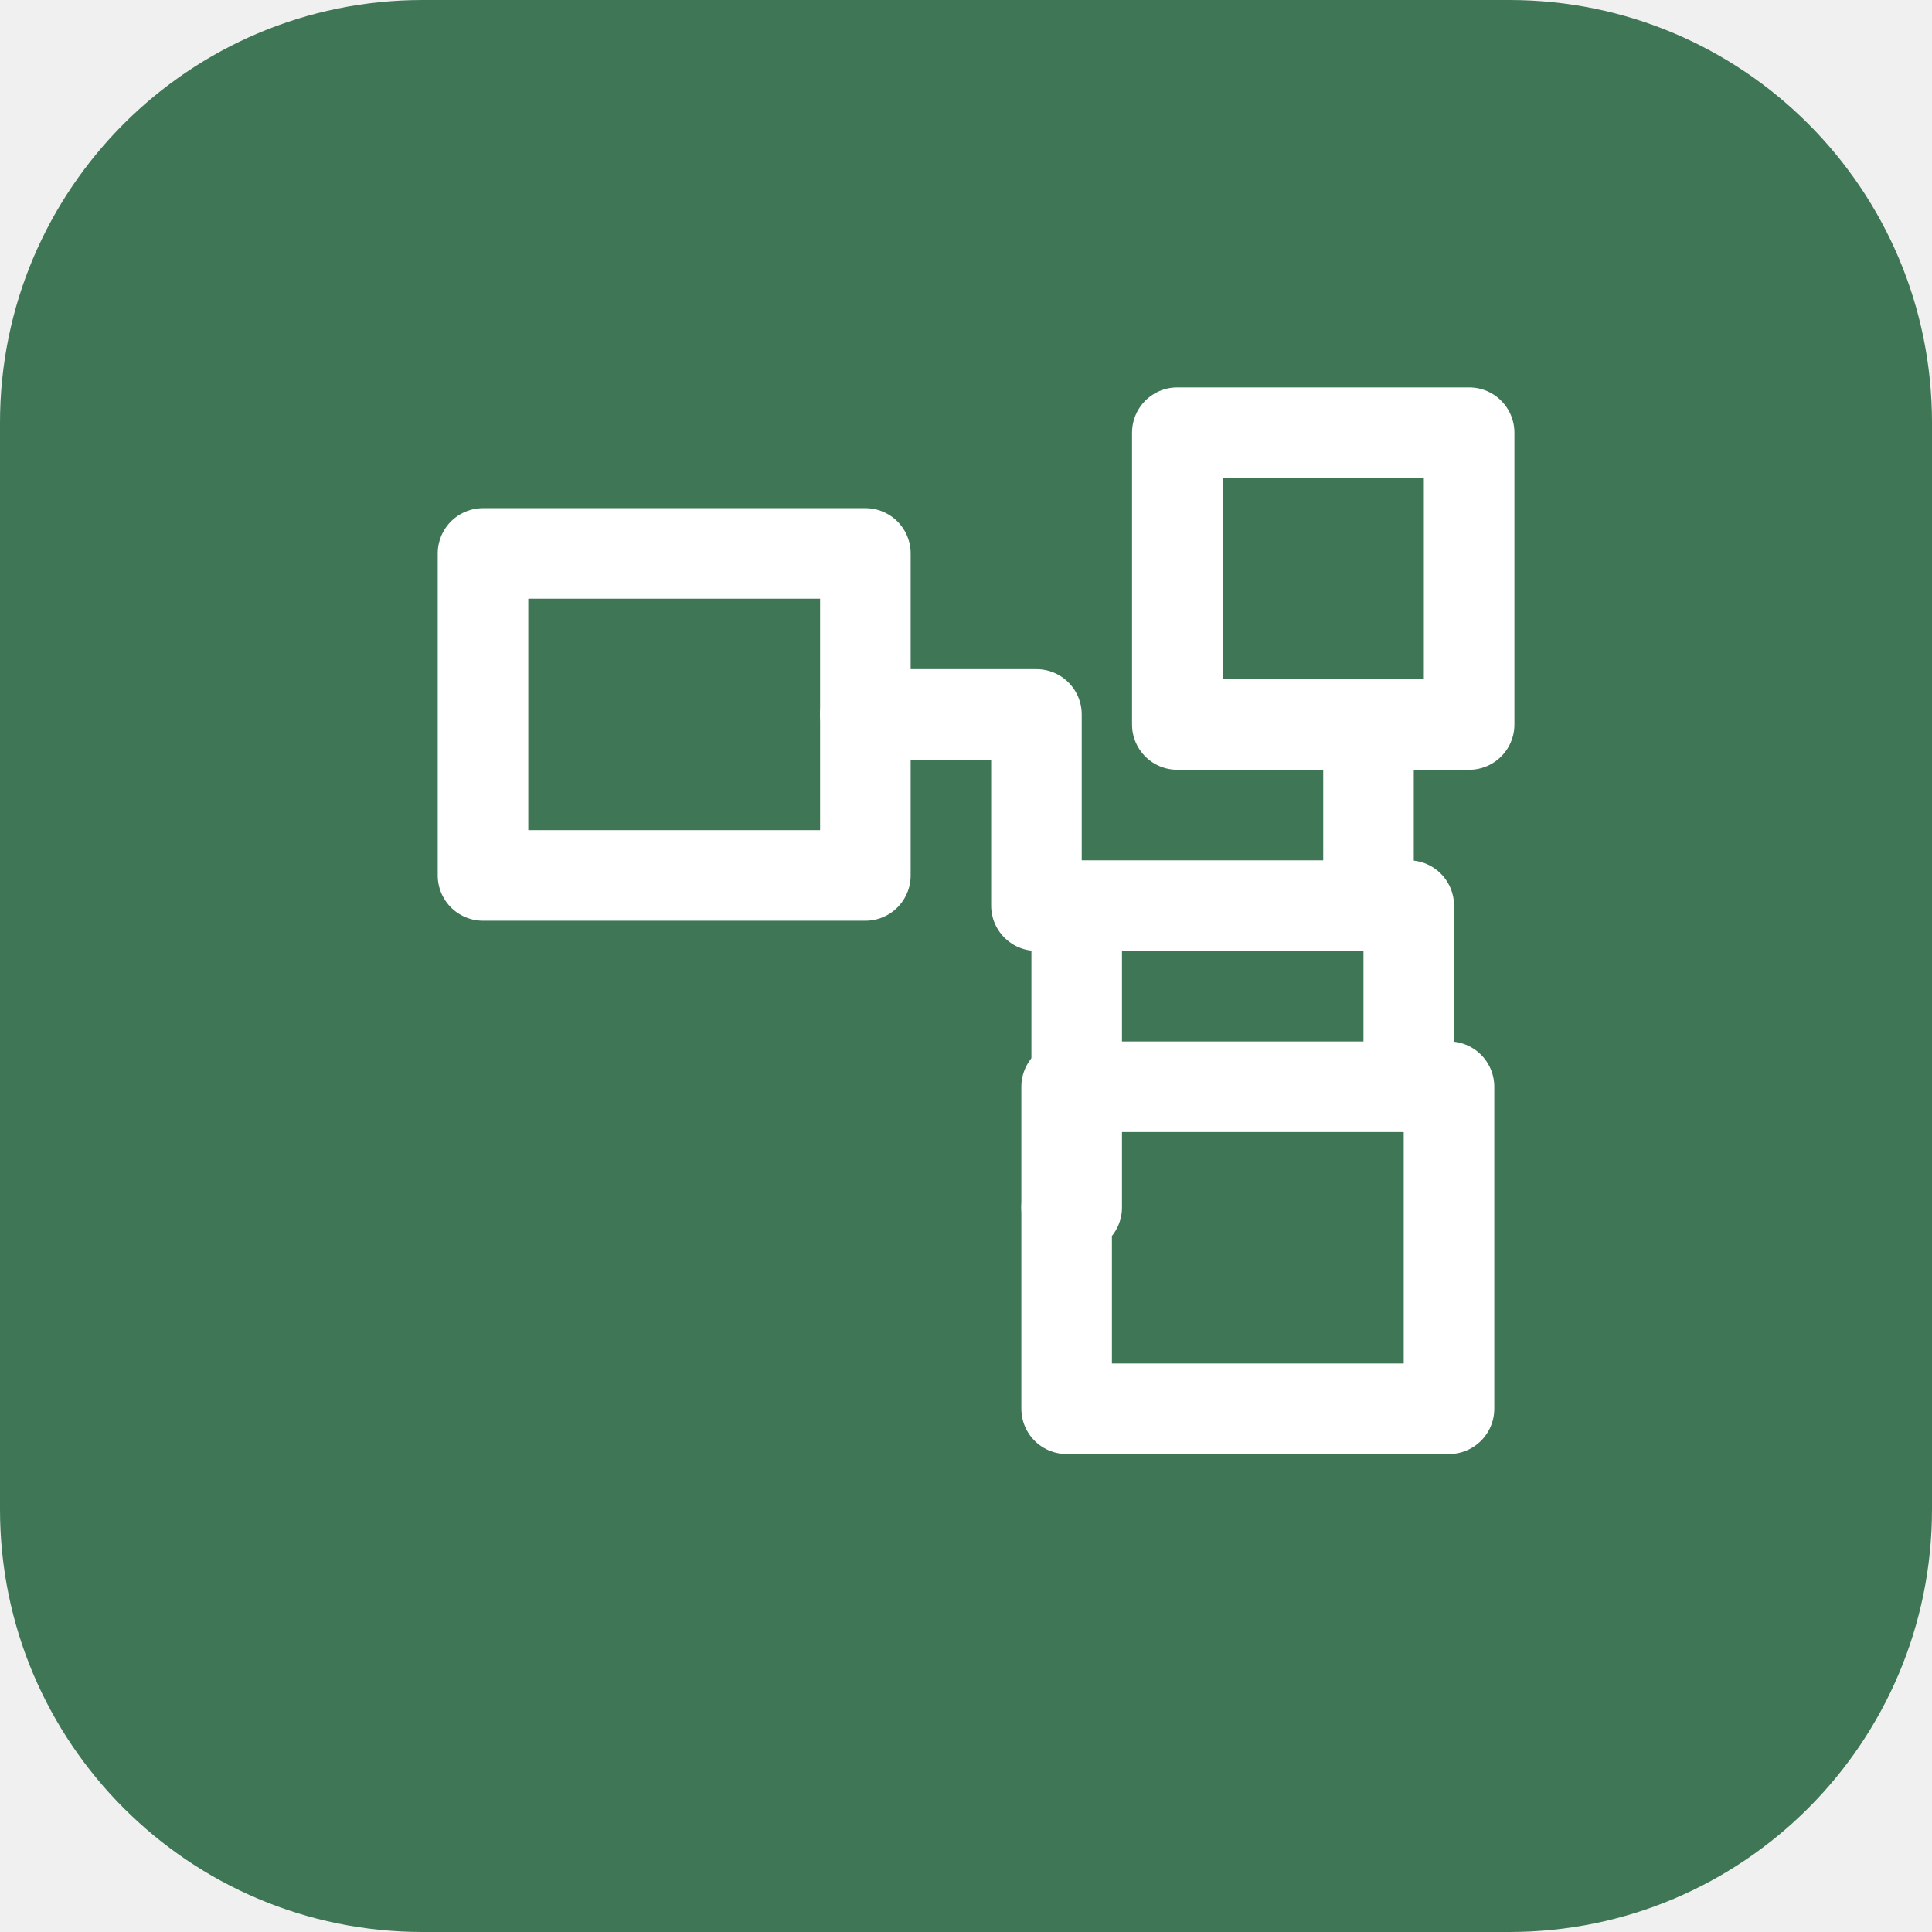
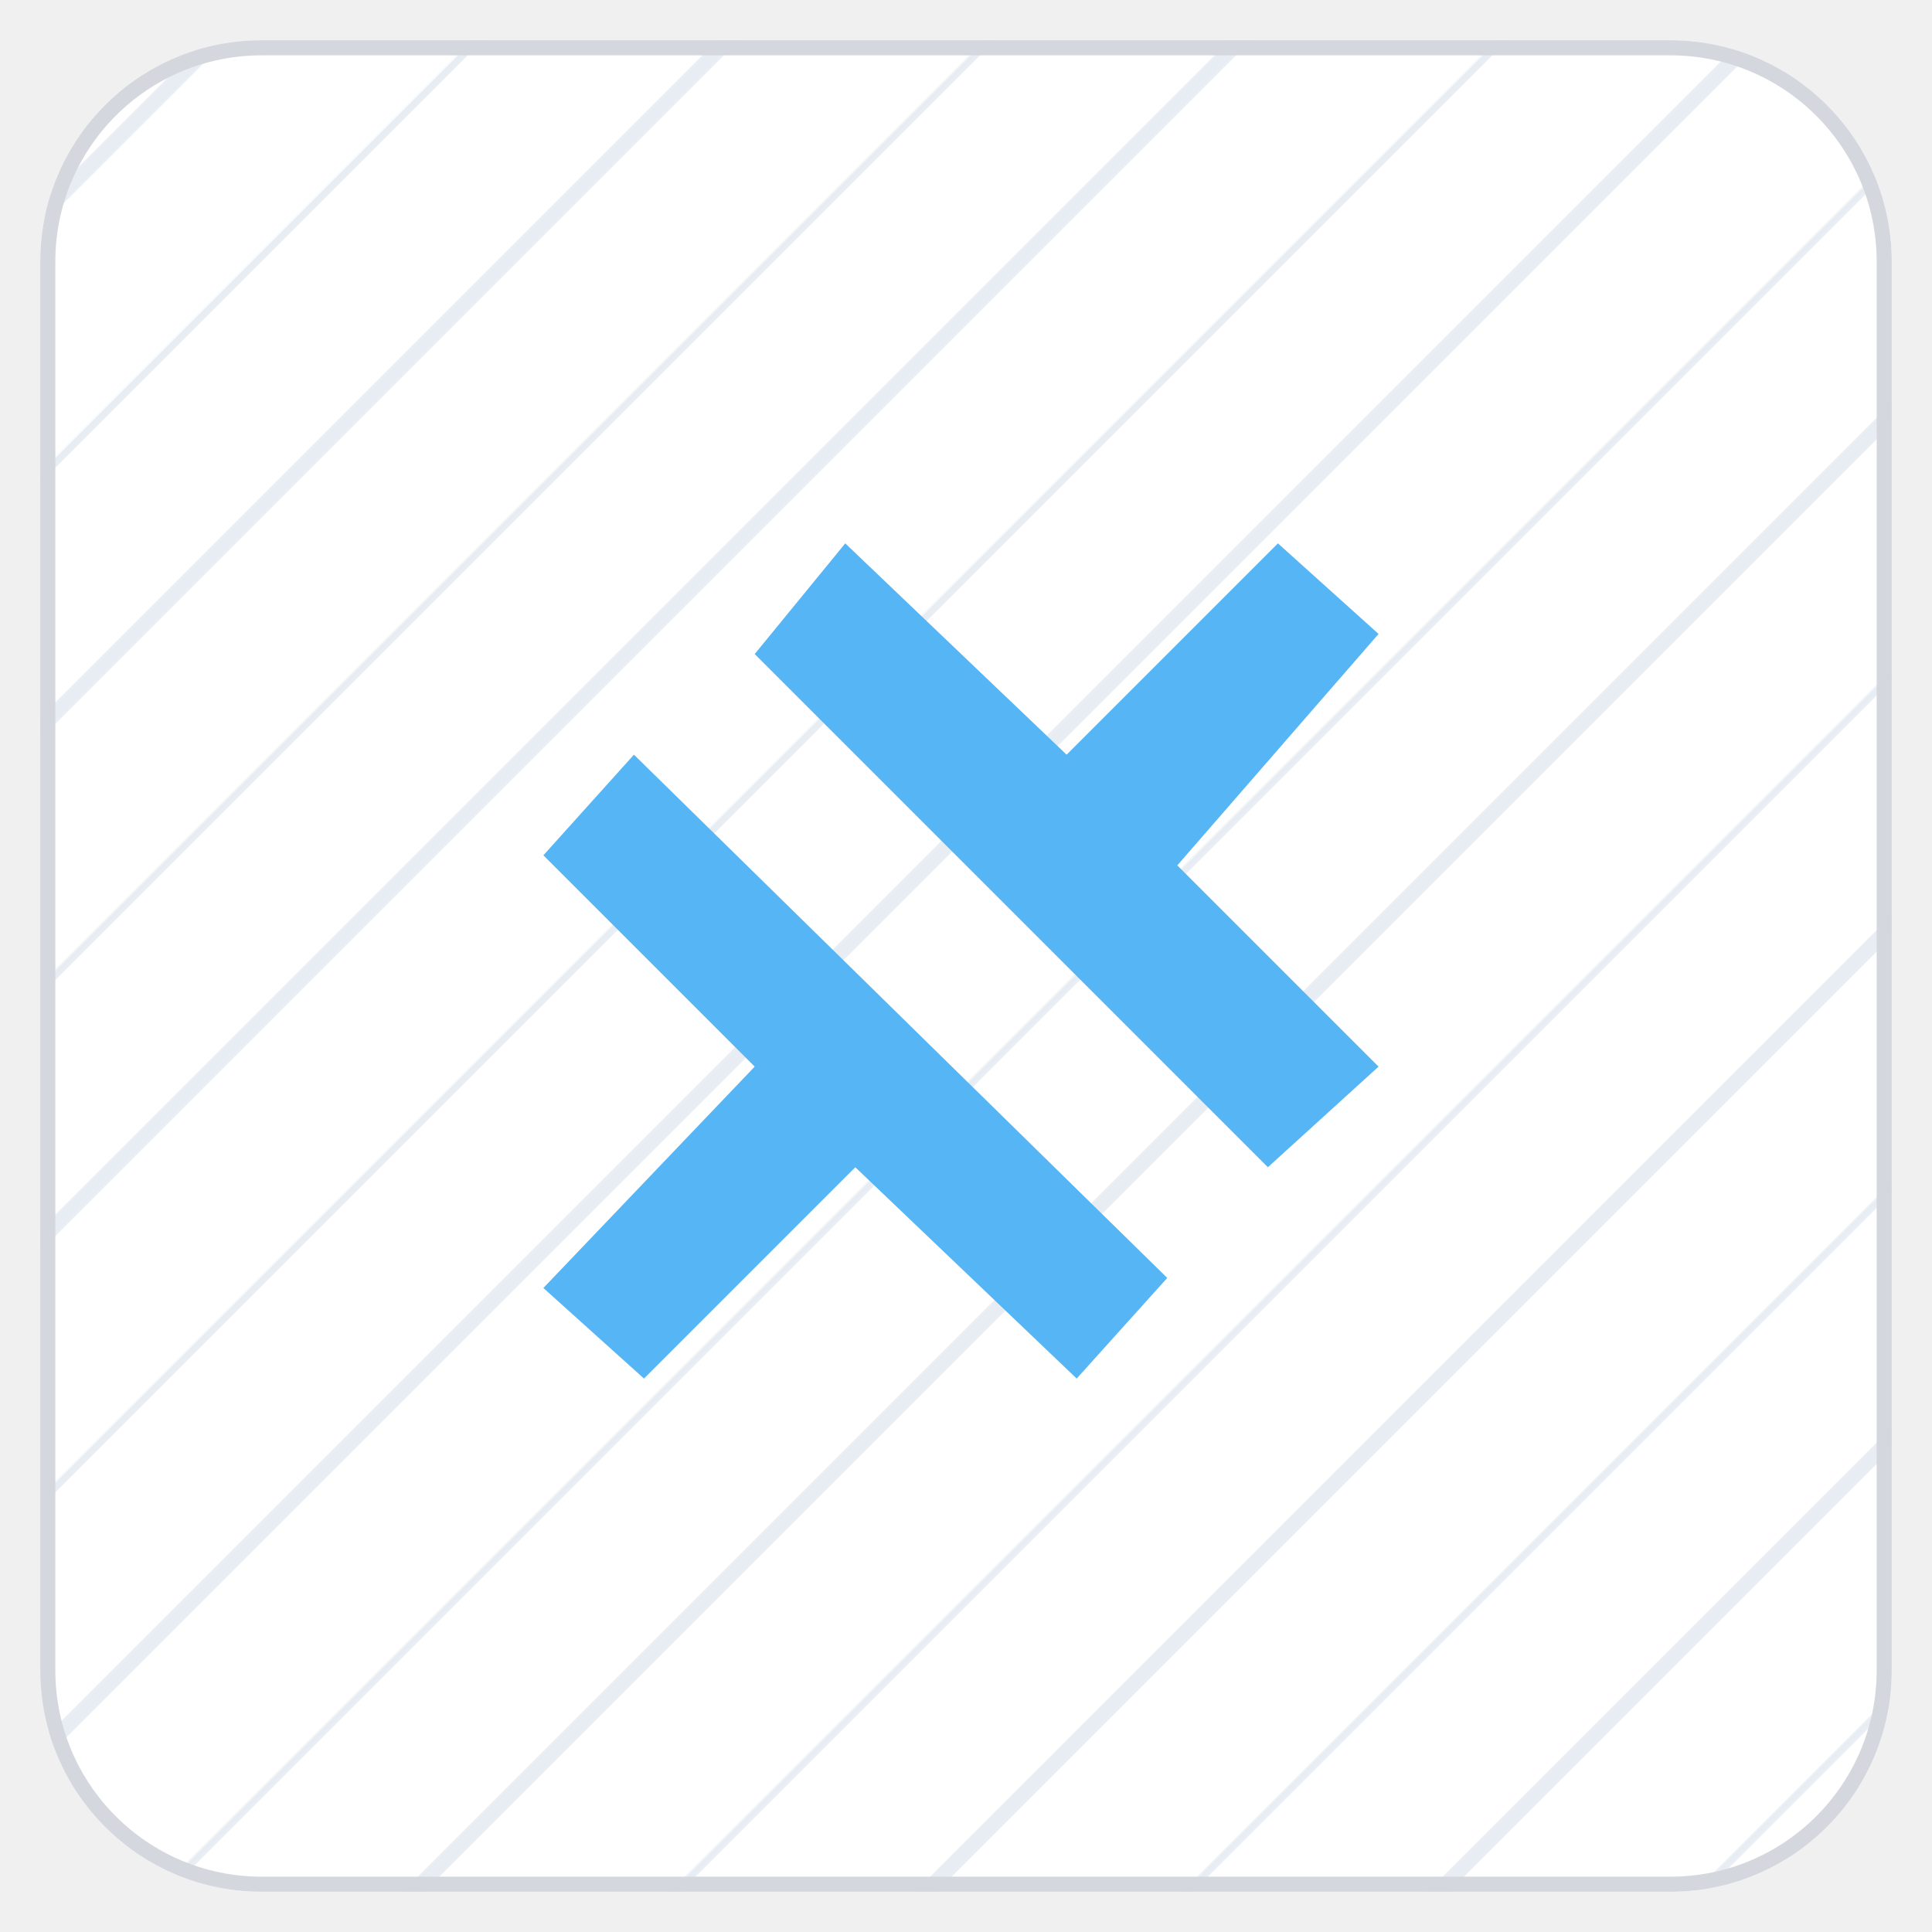
<svg xmlns="http://www.w3.org/2000/svg" viewBox="0 0 192 192">
-   <rect width="192" height="192" rx="42" fill="#3f7656" />
-   <path d="M48 55h38v32H48zM106 108h38v32h-38zM117 43h29v29h-29z" fill="none" stroke="#fff" stroke-width="9" stroke-linejoin="round" />
-   <path d="M86 71h17v19h37v18M136 72v18h-29v30h-1" fill="none" stroke="#fff" stroke-width="9" stroke-linecap="round" stroke-linejoin="round" />
+   <defs>
+     <pattern id="grid" width="36" height="36" patternUnits="userSpaceOnUse" patternTransform="rotate(45)">
+       <path d="M0 0V36M18 0V36" fill="none" stroke="#e8edf3" stroke-width="1.5" />
+     </pattern>
+     <clipPath id="tile">
+       <rect x="4" y="4" width="184" height="184" rx="22" />
+     </clipPath>
+   </defs>
+   <g clip-path="url(#tile)">
+     <rect x="4" y="4" width="184" height="184" fill="#fff" />
+     <rect x="4" y="4" width="184" height="184" fill="url(#grid)" />
+     <path d="M84 54 75 65 126 116 137 106 117 86 137 63 127 54 106 75Z M63 75 54 85 75 106 54 128 64 137 85 116 107 137 116 127Z" fill="#56b5f5" />
+   </g>
+   <rect x="4.75" y="4.75" width="182.5" height="182.5" rx="21.25" fill="none" stroke="#d4d8de" stroke-width="1.5" />
</svg>
